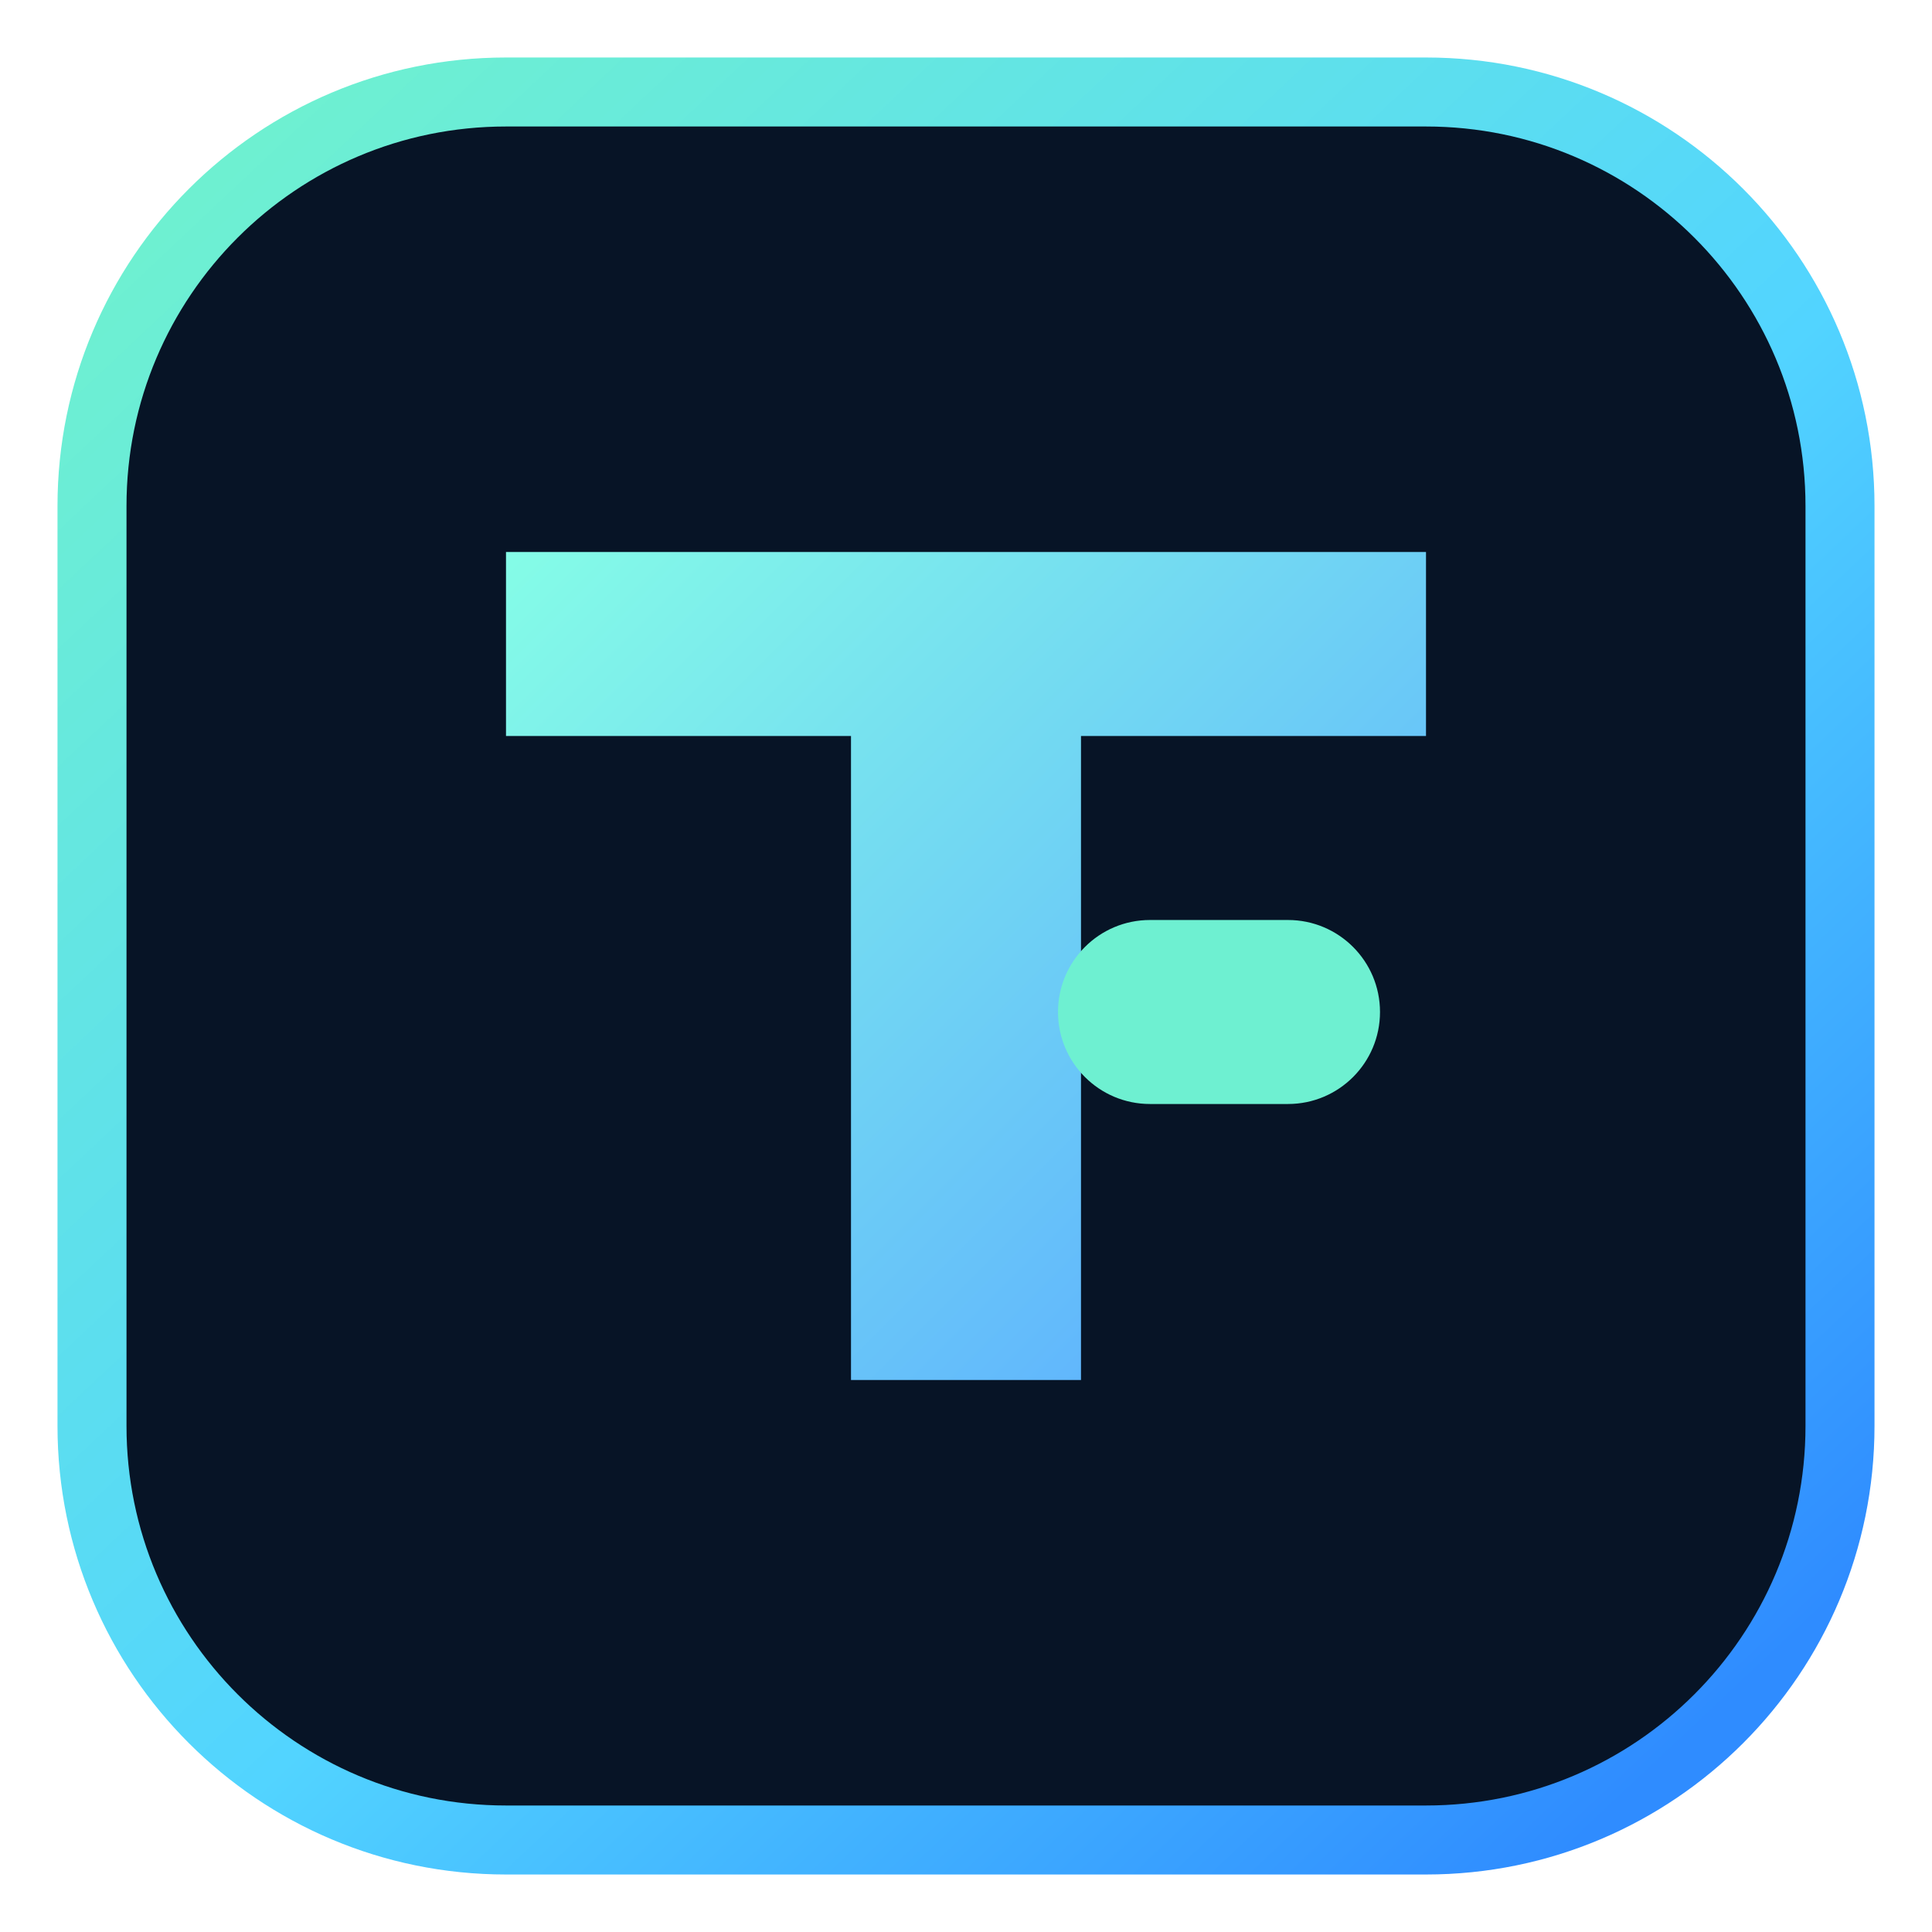
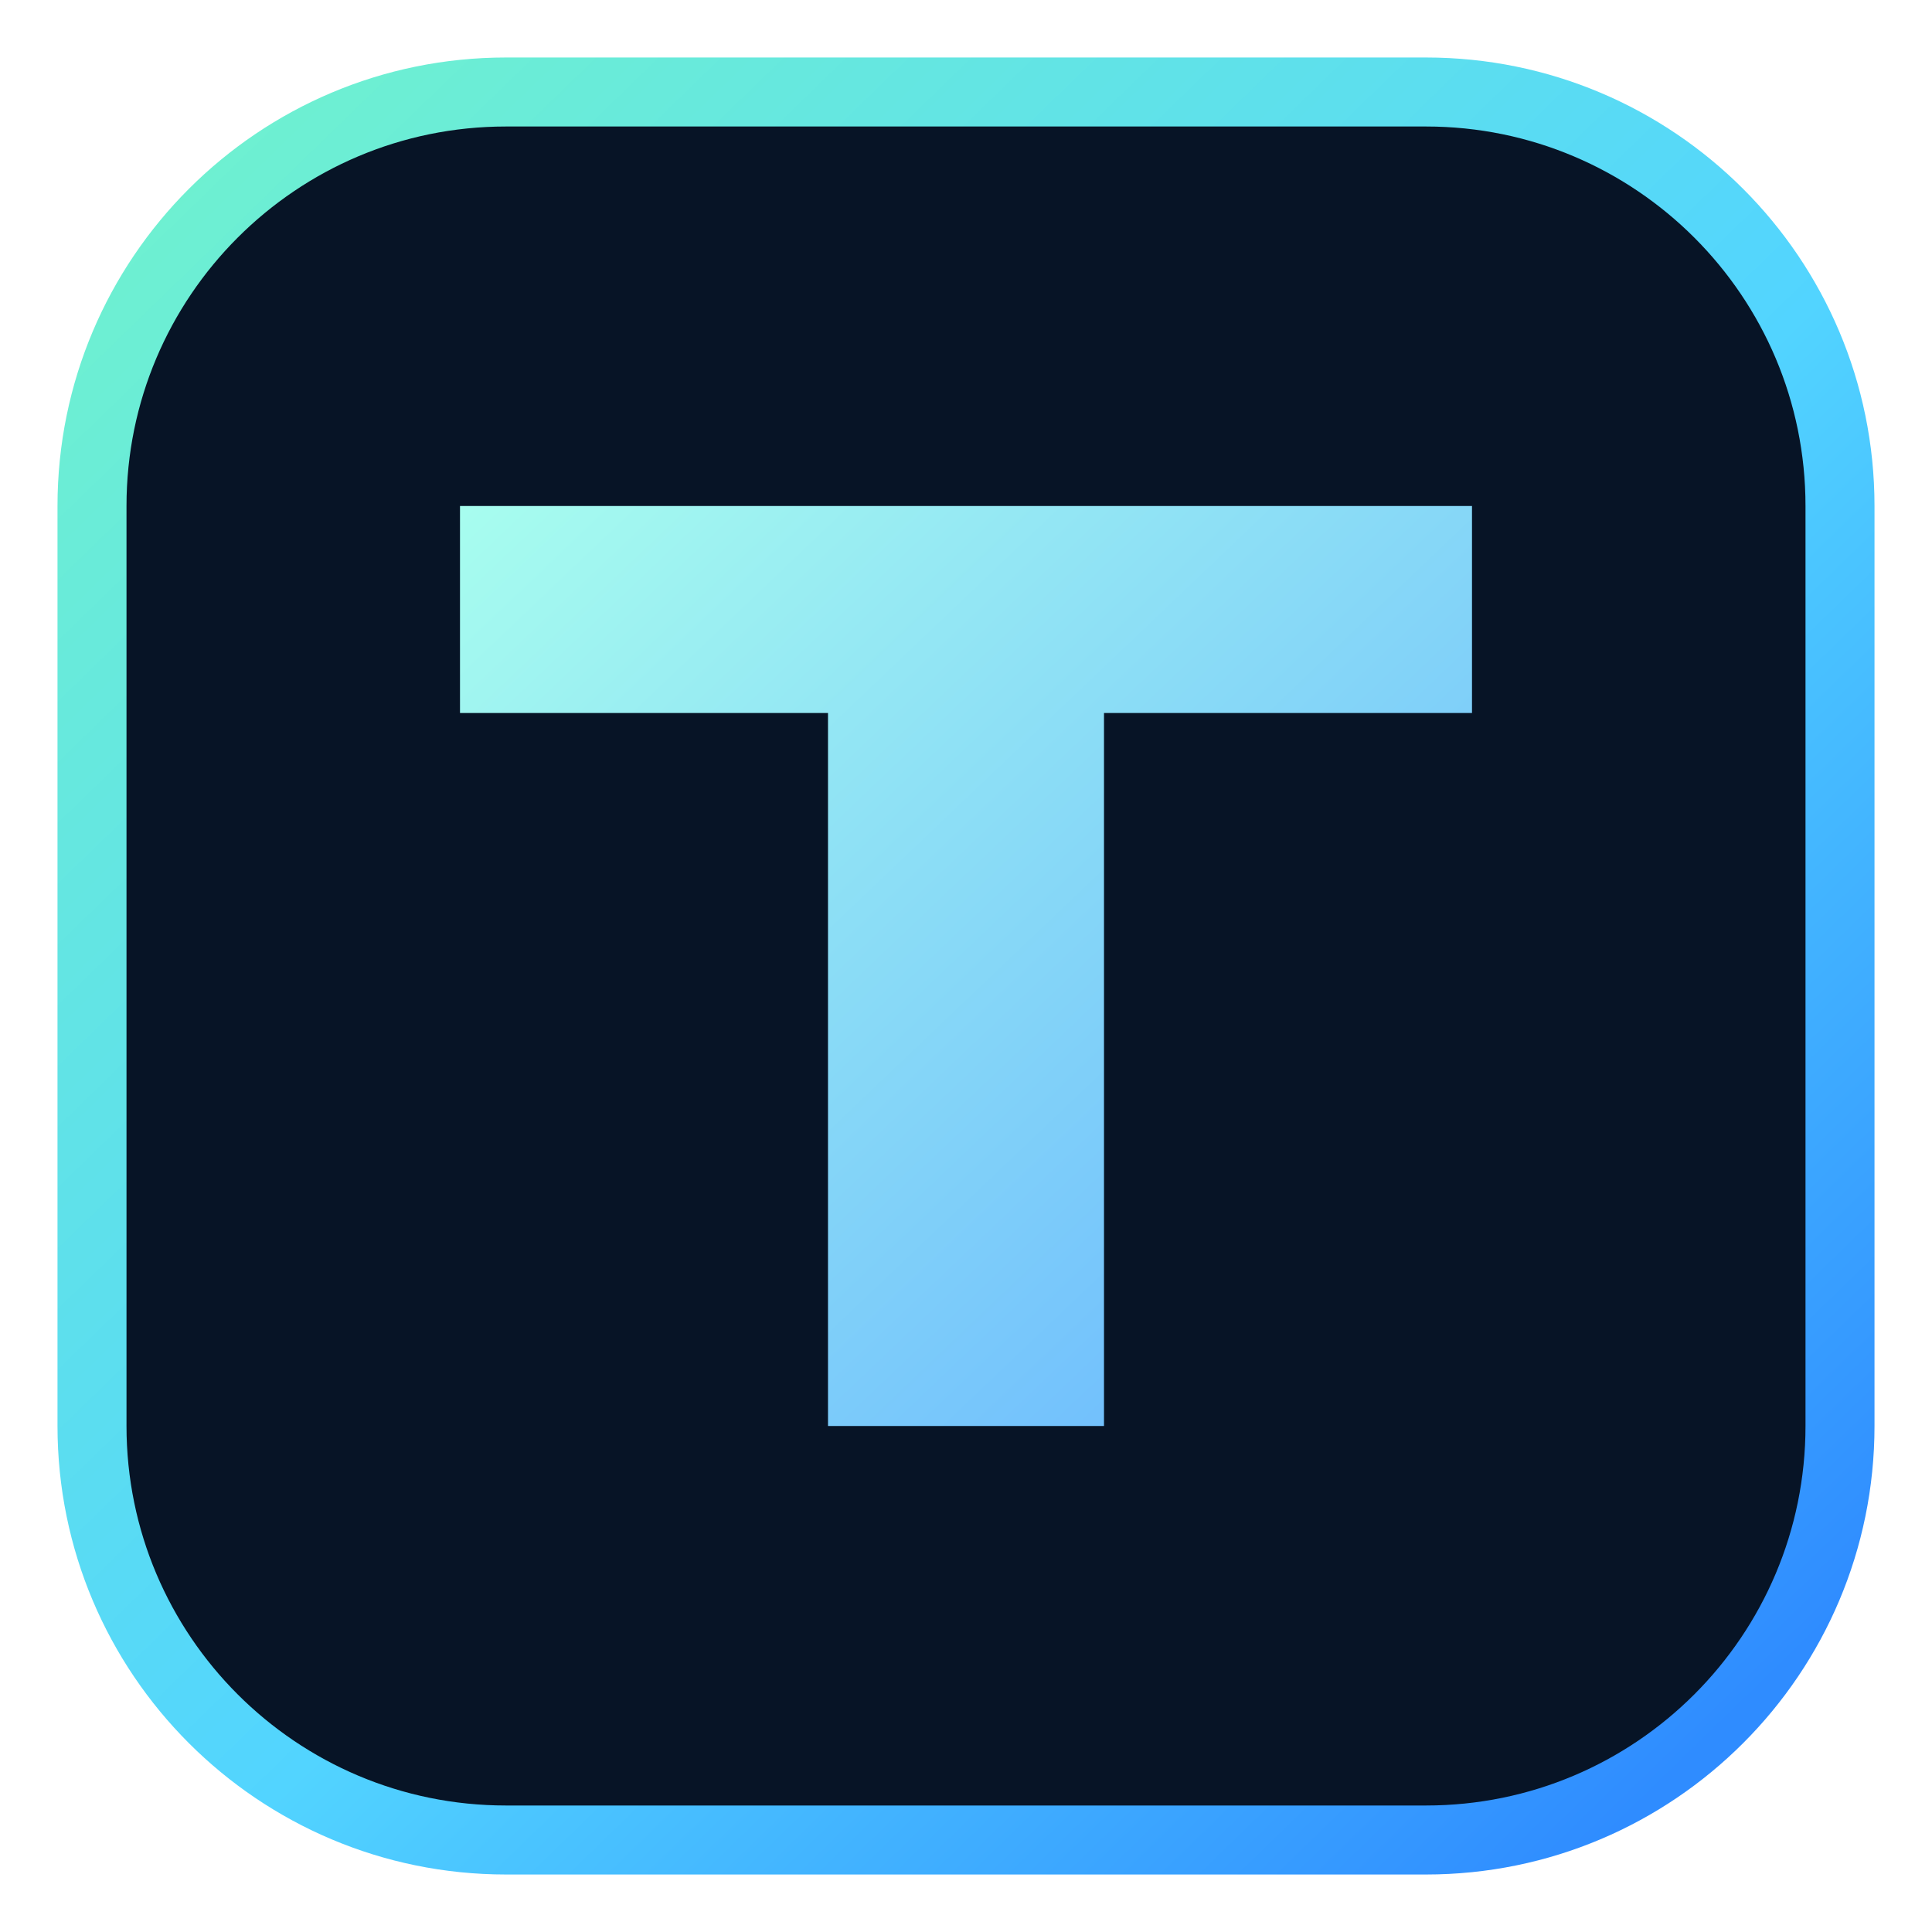
<svg xmlns="http://www.w3.org/2000/svg" width="84" height="84" viewBox="0 0 84 84" fill="none" role="img" aria-label="That Other Agency logo">
  <defs>
-     <linearGradient id="aStroke" x1="9" y1="8" x2="73" y2="76" gradientUnits="userSpaceOnUse">
+     <linearGradient id="toaStroke" x1="8" y1="8" x2="74" y2="76" gradientUnits="userSpaceOnUse">
      <stop stop-color="#6EF0D1" />
      <stop offset="0.56" stop-color="#52D4FF" />
      <stop offset="1" stop-color="#2F8CFF" />
    </linearGradient>
-     <linearGradient id="aGlyph" x1="23" y1="21" x2="58" y2="56" gradientUnits="userSpaceOnUse">
-       <stop stop-color="#86FFE6" />
-       <stop offset="1" stop-color="#5DAFFF" />
+     <linearGradient id="toaGlyph" x1="20" y1="20" x2="60" y2="62" gradientUnits="userSpaceOnUse">
+       <stop stop-color="#A9FFEE" />
+       <stop offset="1" stop-color="#69B6FF" />
    </linearGradient>
  </defs>
-   <rect x="4" y="4" width="76" height="76" rx="18" fill="#071426" stroke="url(#aStroke)" stroke-width="3" />
-   <path d="M22 24H62V32H47V60H37V32H22V24Z" fill="url(#aGlyph)" />
-   <rect x="46" y="40" width="14" height="8" rx="4" fill="#6EF0D1" />
+   <rect x="4" y="4" width="76" height="76" rx="18" fill="#071426" stroke="url(#toaStroke)" stroke-width="3" />
+   <path d="M20 22H64V31H48V62H36V31H20V22Z" fill="url(#toaGlyph)" />
</svg>
